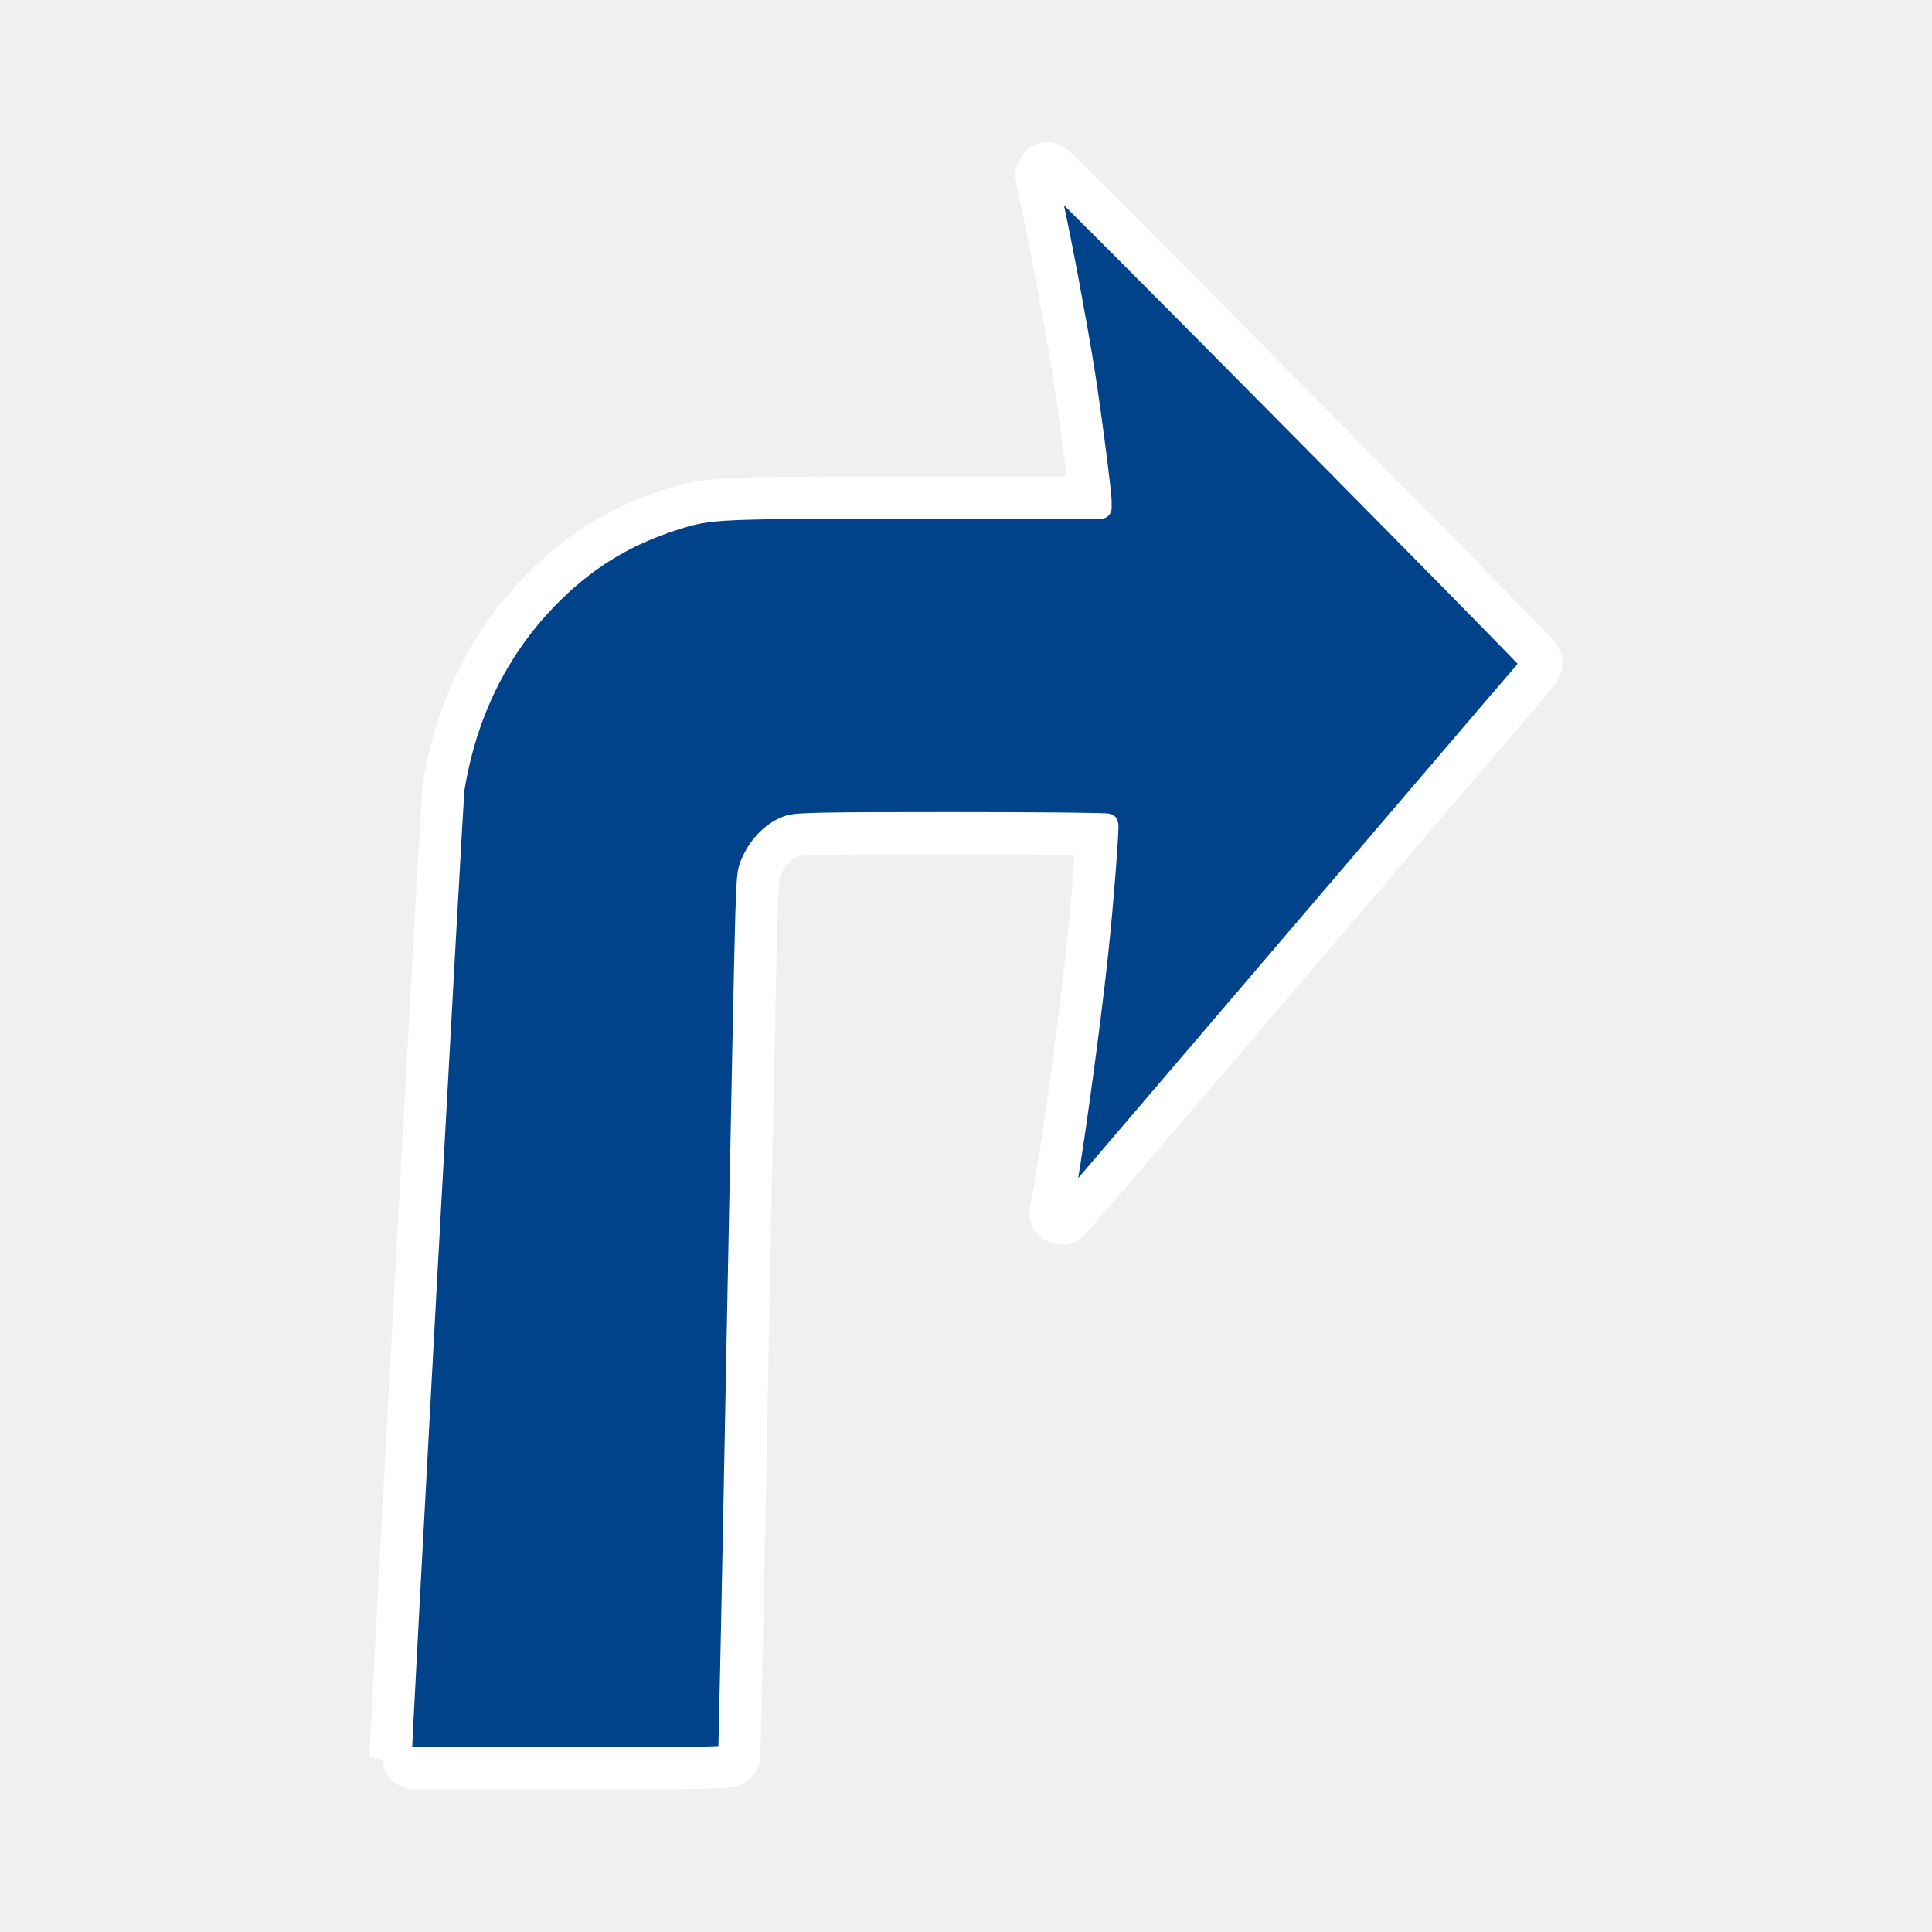
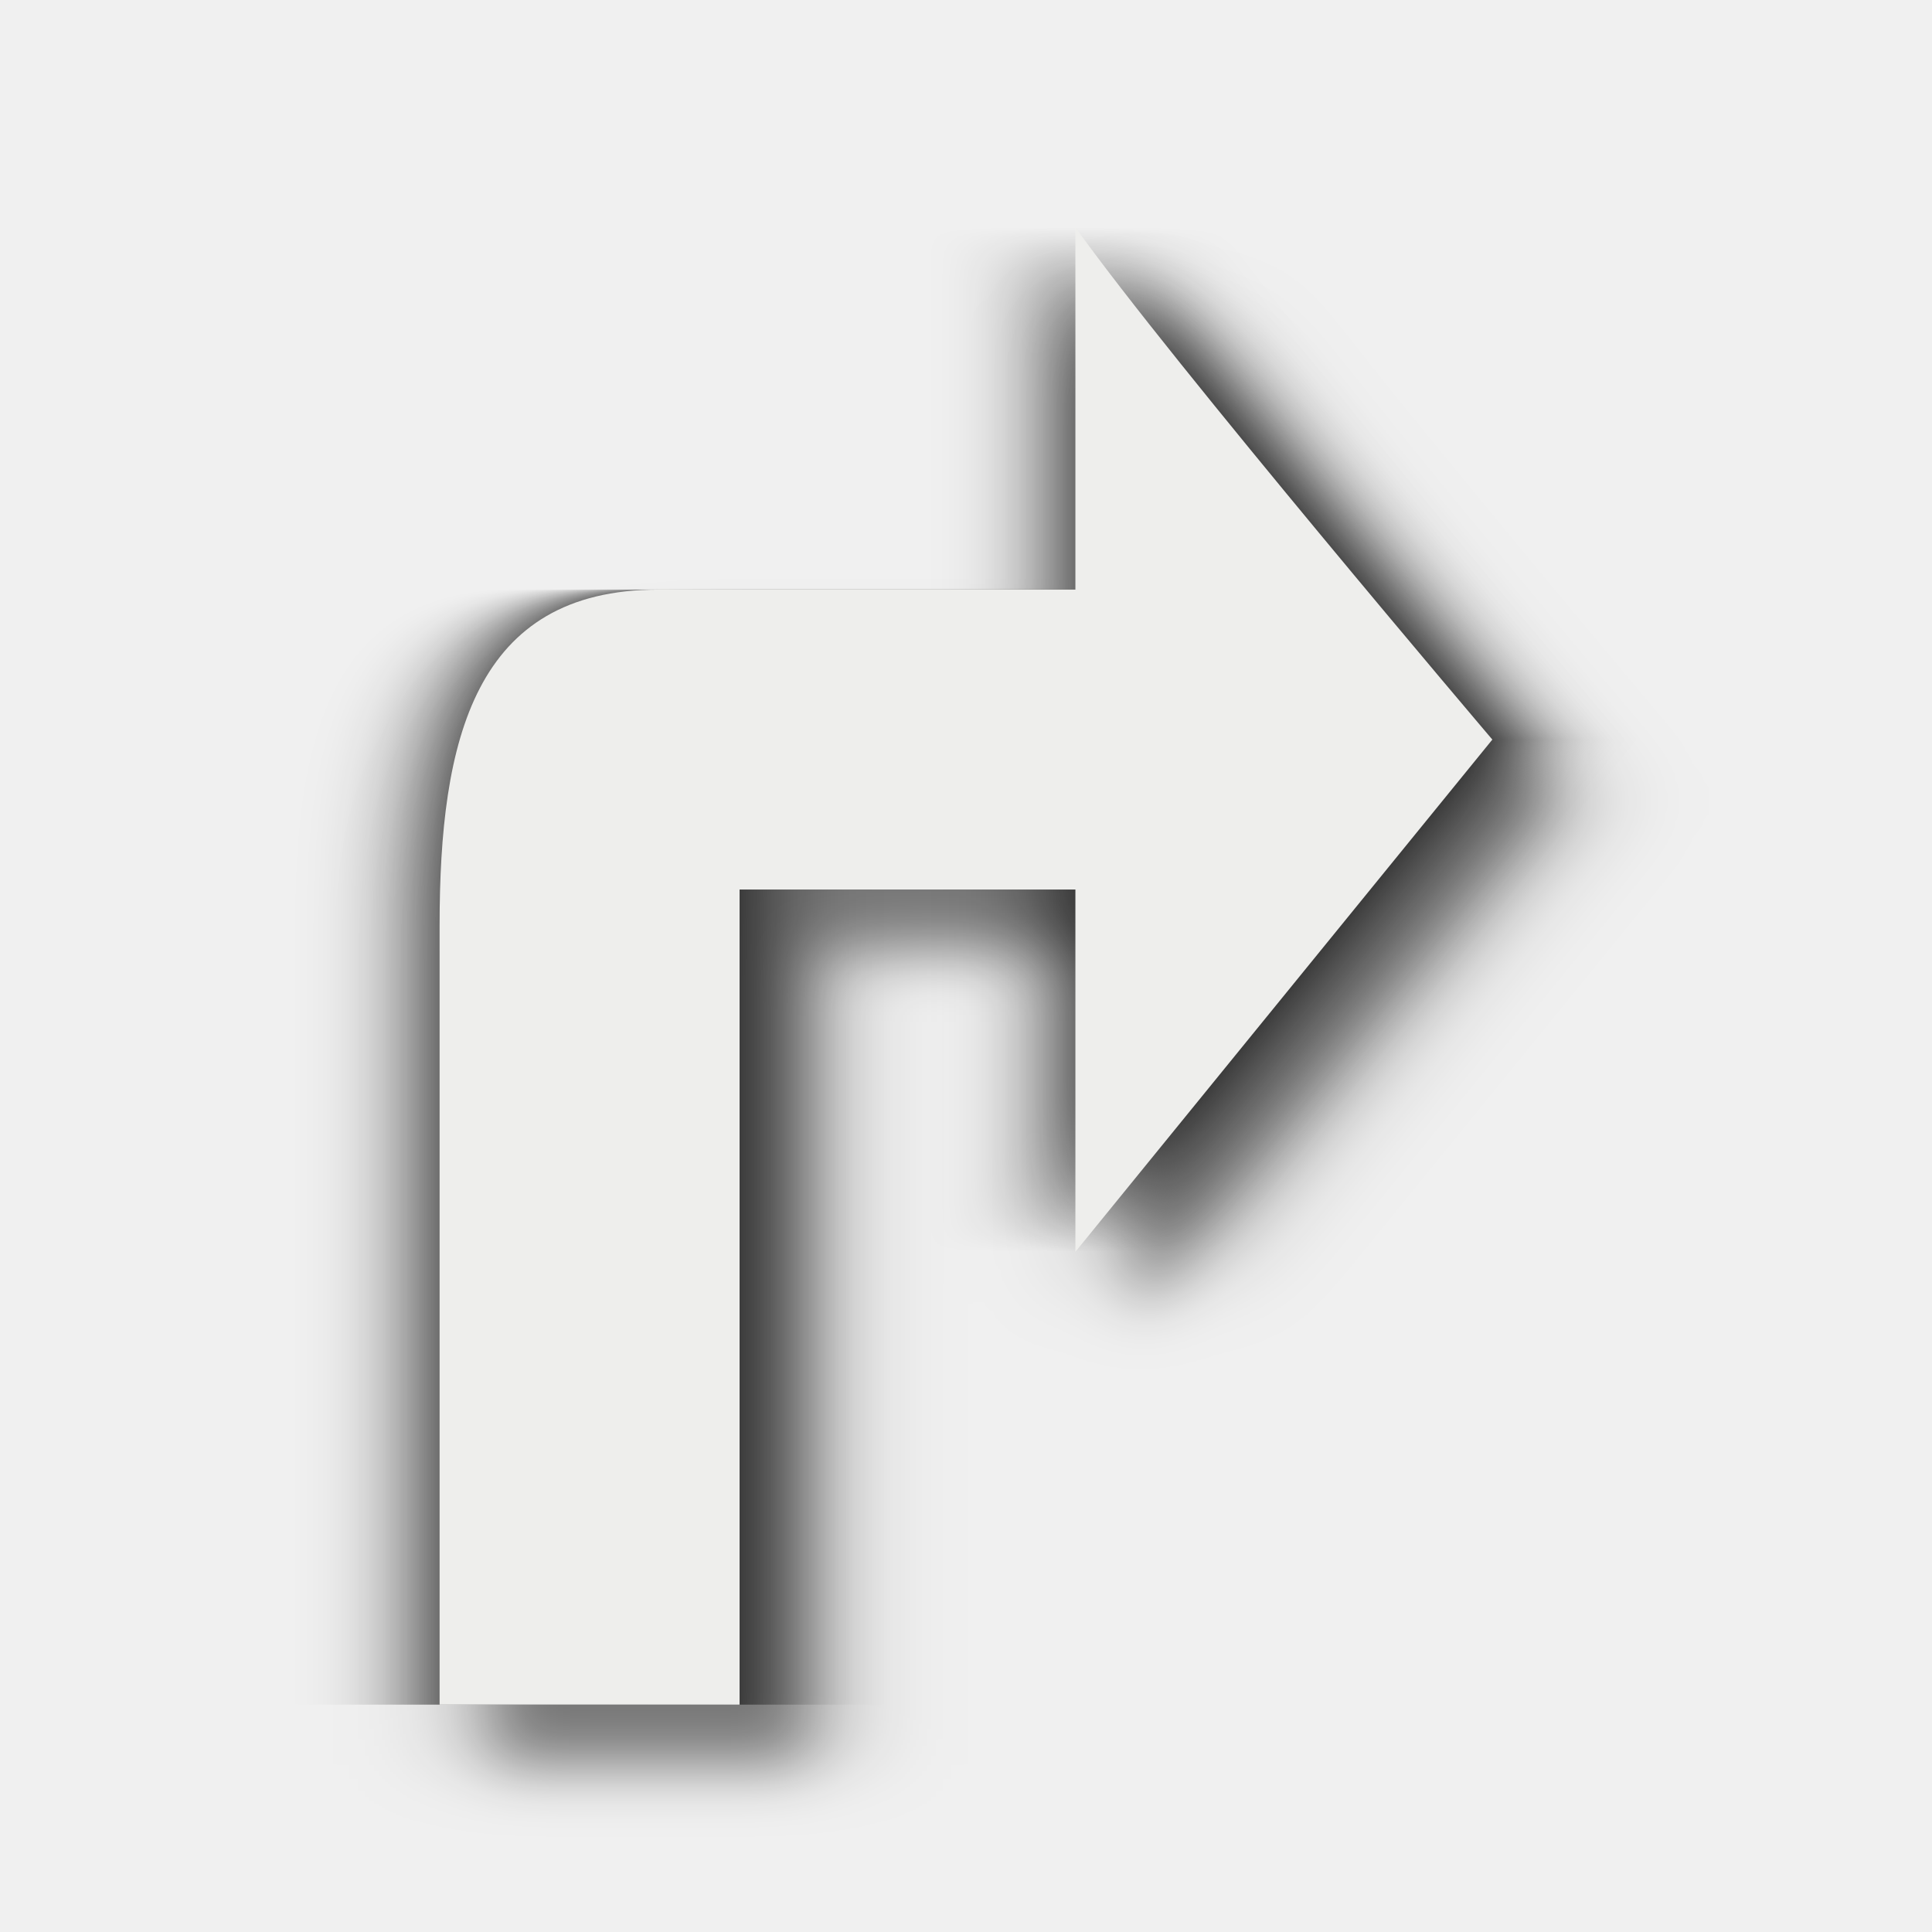
- <svg xmlns="http://www.w3.org/2000/svg" fill="#000000" height="48" viewBox="0 0 24 24" width="48" id="svg3103" version="1.1">
-   <defs id="defs3111" />
-   <rect style="color:#000000;display:inline;overflow:visible;visibility:visible;opacity:1;fill:none;fill-opacity:1;fill-rule:nonzero;stroke:none;stroke-width:0.25;stroke-linecap:round;stroke-linejoin:round;stroke-miterlimit:4;stroke-dasharray:none;stroke-opacity:1;marker:none;enable-background:accumulate" id="rect5271" width="24" height="24" x="0" y="-1.6829257e-15" />
-   <g id="g5399">
-     <g transform="matrix(1.05,0,0,1.05,-0.5999972,-0.6010499)" id="g5395">
-       <path style="fill:#00438a;stroke:#ffffff;stroke-width:0.75;stroke-linecap:round;stroke-linejoin:round;stroke-miterlimit:4;stroke-dasharray:none;stroke-opacity:1" d="m 5.318,21.363 c 7.2e-5,-0.209 0.608,-11.36 0.625,-11.463 0.146,-0.886 0.517,-1.641 1.101,-2.244 0.441,-0.455 0.916,-0.749 1.518,-0.939 0.408,-0.129 0.473,-0.132 2.846,-0.132 l 2.19,-1.416e-4 0,-0.079 c 0,-0.109 -0.131,-1.115 -0.205,-1.572 C 13.305,4.387 13.132,3.459 13.035,3.019 12.99,2.81 12.955,2.635 12.959,2.631 c 0.015,-0.015 5.705,5.733 5.723,5.78 0.004,0.012 -0.056,0.094 -0.134,0.183 -0.078,0.089 -0.465,0.54 -0.858,1.002 -0.394,0.462 -1.118,1.31 -1.609,1.884 -0.83,0.971 -1.943,2.274 -2.65,3.102 -0.165,0.193 -0.302,0.349 -0.305,0.346 -0.003,-0.003 0.005,-0.051 0.018,-0.106 0.081,-0.362 0.316,-2.049 0.416,-2.993 0.06,-0.563 0.131,-1.48 0.117,-1.506 -0.005,-0.01 -0.828,-0.018 -1.828,-0.018 -1.544,0 -1.836,0.005 -1.939,0.036 -0.163,0.048 -0.328,0.198 -0.421,0.381 -0.074,0.146 -0.075,0.15 -0.093,0.663 -0.01,0.284 -0.058,2.633 -0.107,5.22 -0.048,2.587 -0.092,4.718 -0.097,4.734 -0.007,0.024 -0.416,0.03 -1.941,0.03 -1.063,0 -1.933,-0.003 -1.933,-0.006 z" id="path4469" />
-       <path style="fill:#00438a;stroke:#ffffff;stroke-width:0.25;stroke-linecap:round;stroke-linejoin:round;stroke-miterlimit:4;stroke-dasharray:none;stroke-opacity:1" d="m 5.318,21.363 c 7.2e-5,-0.209 0.608,-11.36 0.625,-11.463 0.146,-0.886 0.517,-1.641 1.101,-2.244 0.441,-0.455 0.916,-0.749 1.518,-0.939 0.408,-0.129 0.473,-0.132 2.846,-0.132 l 2.19,-1.416e-4 0,-0.079 c 0,-0.109 -0.131,-1.115 -0.205,-1.572 -0.088,-0.547 -0.262,-1.475 -0.358,-1.915 -0.046,-0.209 -0.08,-0.384 -0.076,-0.388 0.015,-0.015 5.705,5.733 5.723,5.78 0.004,0.012 -0.056,0.094 -0.134,0.183 -0.078,0.089 -0.465,0.54 -0.858,1.002 -0.394,0.462 -1.118,1.31 -1.609,1.884 -0.83,0.971 -1.943,2.274 -2.65,3.102 -0.165,0.193 -0.302,0.349 -0.305,0.346 -0.003,-0.003 0.005,-0.051 0.018,-0.106 0.081,-0.362 0.316,-2.049 0.416,-2.993 0.06,-0.563 0.131,-1.48 0.117,-1.506 -0.005,-0.01 -0.828,-0.018 -1.828,-0.018 -1.544,0 -1.836,0.005 -1.939,0.036 -0.163,0.048 -0.328,0.198 -0.421,0.381 -0.074,0.146 -0.075,0.15 -0.093,0.663 -0.01,0.284 -0.058,2.633 -0.107,5.22 -0.048,2.587 -0.092,4.718 -0.097,4.734 -0.007,0.024 -0.416,0.03 -1.941,0.03 -1.063,0 -1.933,-0.003 -1.933,-0.006 z" id="path4469-0" />
-     </g>
+ <svg xmlns="http://www.w3.org/2000/svg" width="64" height="64" id="svg4076" version="1.1">
+   <defs id="defs4078">
+     <filter color-interpolation-filters="sRGB" id="filter6145" width="1.5" height="1.5" x="-0.25" y="-0.25">
+       <feGaussianBlur id="feGaussianBlur6147" in="SourceAlpha" stdDeviation="1,000000" result="blur" />
+       <feColorMatrix id="feColorMatrix6149" result="bluralpha" type="matrix" values="1 0 0 0 0 0 1 0 0 0 0 0 1 0 0 0 0 0 0,500000 0 " />
+       <feOffset id="feOffset6151" in="bluralpha" dx="1,500000" dy="1,500000" result="offsetBlur" />
+       <feMerge id="feMerge6153" result="fbSourceGraphic">
+         <feMergeNode id="feMergeNode6155" in="offsetBlur" />
+         <feMergeNode id="feMergeNode6157" in="SourceGraphic" />
+       </feMerge>
+       <feColorMatrix result="fbSourceGraphicAlpha" in="fbSourceGraphic" values="0 0 0 -1 0 0 0 0 -1 0 0 0 0 -1 0 0 0 0 1 0" id="feColorMatrix5052" />
+       <feGaussianBlur id="feGaussianBlur5054" in="fbSourceGraphicAlpha" stdDeviation="0.5" result="blur" />
+       <feColorMatrix id="feColorMatrix5056" result="bluralpha" type="matrix" values="1 0 0 0 0 0 1 0 0 0 0 0 1 0 0 0 0 0 0.5 0 " />
+       <feOffset id="feOffset5058" in="bluralpha" dx="1" dy="1" result="offsetBlur" />
+       <feMerge id="feMerge5060">
+         <feMergeNode id="feMergeNode5062" in="offsetBlur" />
+         <feMergeNode id="feMergeNode5064" in="fbSourceGraphic" />
+       </feMerge>
+     </filter>
+   </defs>
+   <g id="layer1" transform="translate(0,-988.3622)">
+     <path style="font-size:medium;font-style:normal;font-variant:normal;font-weight:normal;font-stretch:normal;text-indent:0;text-align:start;text-decoration:none;line-height:normal;letter-spacing:normal;word-spacing:normal;text-transform:none;direction:ltr;block-progression:tb;writing-mode:lr-tb;text-anchor:start;color:#000000;fill:#eeeeec;fill-opacity:1;fill-rule:nonzero;stroke:none;stroke-width:5;marker:none;visibility:visible;display:inline;overflow:visible;filter:url(#filter6145);enable-background:accumulate;font-family:Bitstream Vera Sans;-inkscape-font-specification:Bitstream Vera Sans" d="m 10.906,1030.128 c -3.052,0 -3.625,2.494 -3.625,5.562 -7e-5,4.302 0,8.605 0,12.906 l 4.969,0 0,-13.5 5.562,0 0,6 c 0,0 6.906,-8.484 6.906,-8.484 0,0 -5.326,-6.267 -6.906,-8.485 l 0,6 -6.906,0 z" id="rect5009-00-9" transform="matrix(2,0,0,2,-8.8888889e-8,-1052.362)" />
  </g>
-   <path style="fill:none" d="m 22.56,3.25 24,0 0,24 -24,0 z" id="path3107" />
</svg>
